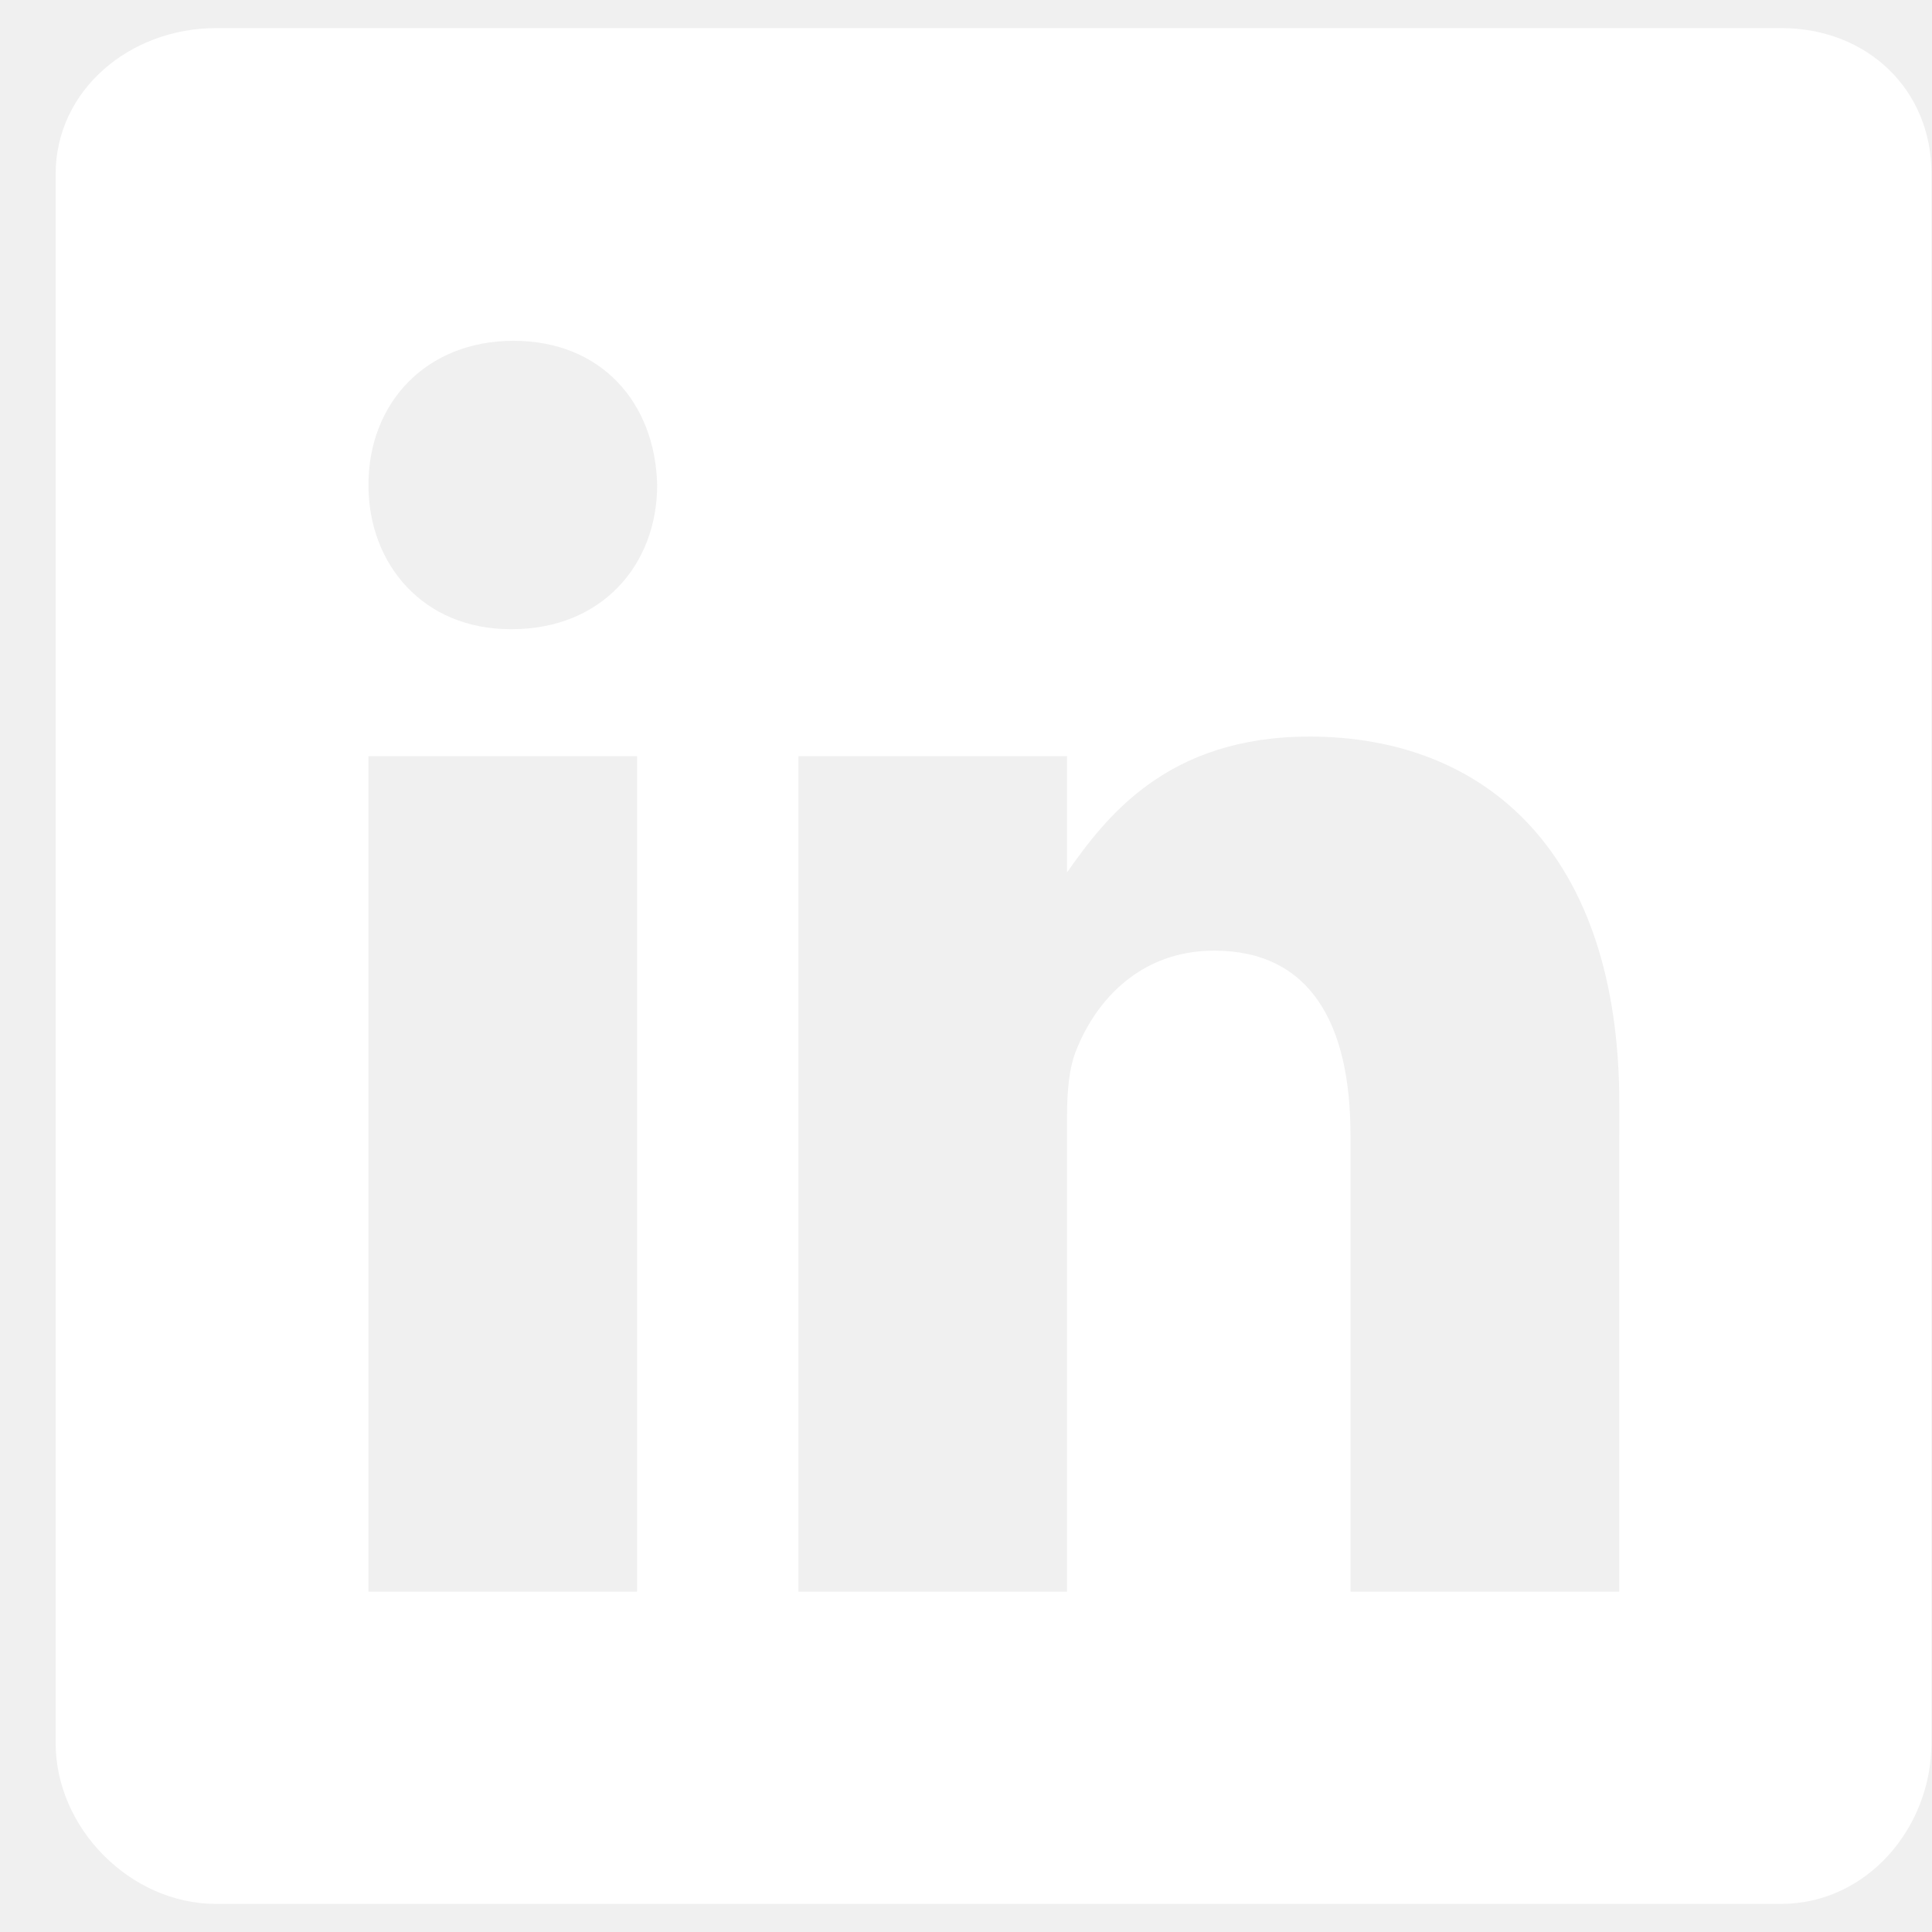
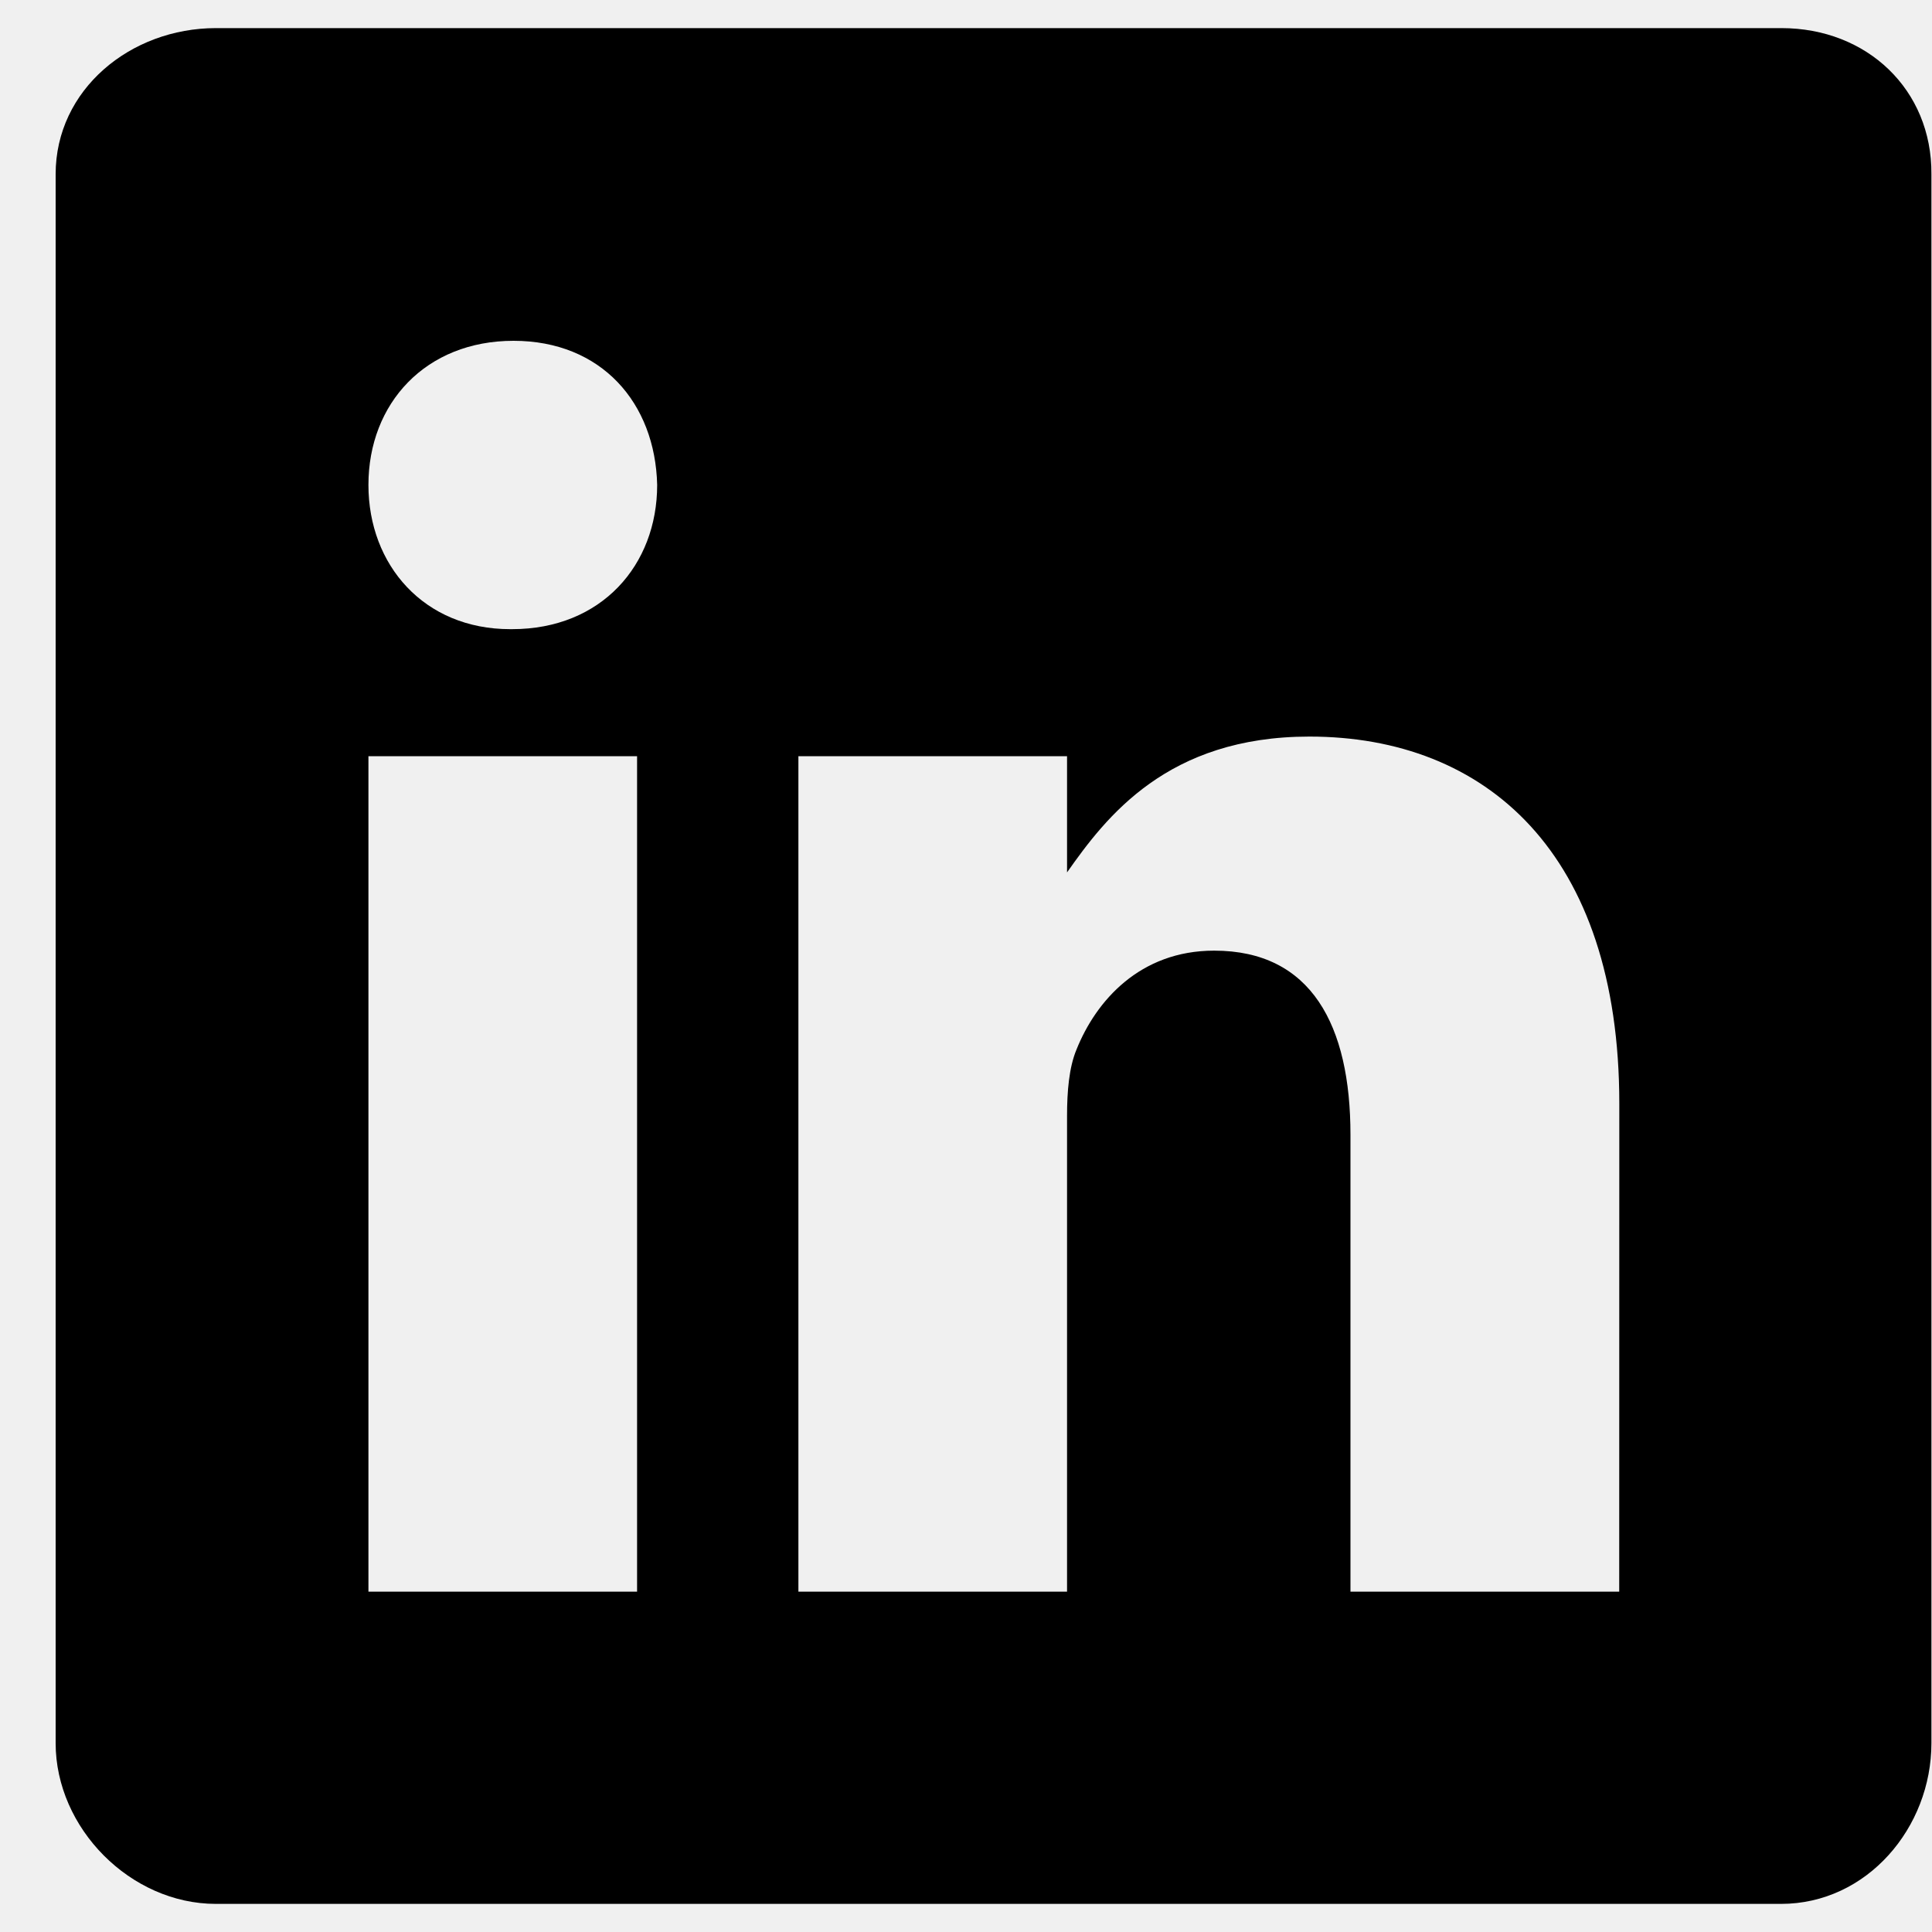
- <svg xmlns="http://www.w3.org/2000/svg" width="20" height="20" viewBox="0 0 20 20" fill="none">
-   <path d="M18.442 0.291H2.235C1.35 0.291 0.576 0.928 0.576 1.803V18.045C0.576 18.925 1.35 19.709 2.235 19.709H18.437C19.327 19.709 19.994 18.92 19.994 18.045V1.803C20 0.928 19.327 0.291 18.442 0.291ZM6.595 16.477H3.814V7.828H6.595V16.477ZM5.301 6.513H5.281C4.39 6.513 3.814 5.85 3.814 5.02C3.814 4.176 4.406 3.528 5.316 3.528C6.226 3.528 6.783 4.171 6.803 5.02C6.803 5.85 6.226 6.513 5.301 6.513ZM16.762 16.477H13.98V11.748C13.98 10.615 13.576 9.841 12.569 9.841C11.8 9.841 11.345 10.361 11.143 10.867C11.067 11.05 11.046 11.297 11.046 11.551V16.477H8.265V7.828H11.046V9.031C11.451 8.455 12.084 7.625 13.555 7.625C15.381 7.625 16.763 8.829 16.763 11.424L16.762 16.477Z" fill="white" />
+ <svg xmlns="http://www.w3.org/2000/svg" width="20" height="20" viewBox="0 0 20 20">
+   <path d="M18.442 0.291H2.235C1.35 0.291 0.576 0.928 0.576 1.803V18.045C0.576 18.925 1.35 19.709 2.235 19.709H18.437C19.327 19.709 19.994 18.92 19.994 18.045V1.803C20 0.928 19.327 0.291 18.442 0.291ZM6.595 16.477H3.814V7.828H6.595V16.477ZM5.301 6.513H5.281C4.39 6.513 3.814 5.85 3.814 5.02C3.814 4.176 4.406 3.528 5.316 3.528C6.226 3.528 6.783 4.171 6.803 5.02C6.803 5.85 6.226 6.513 5.301 6.513ZM16.762 16.477H13.98V11.748C13.98 10.615 13.576 9.841 12.569 9.841C11.8 9.841 11.345 10.361 11.143 10.867C11.067 11.05 11.046 11.297 11.046 11.551V16.477H8.265V7.828H11.046V9.031C11.451 8.455 12.084 7.625 13.555 7.625C15.381 7.625 16.763 8.829 16.763 11.424L16.762 16.477Z" fill="current" />
</svg>
